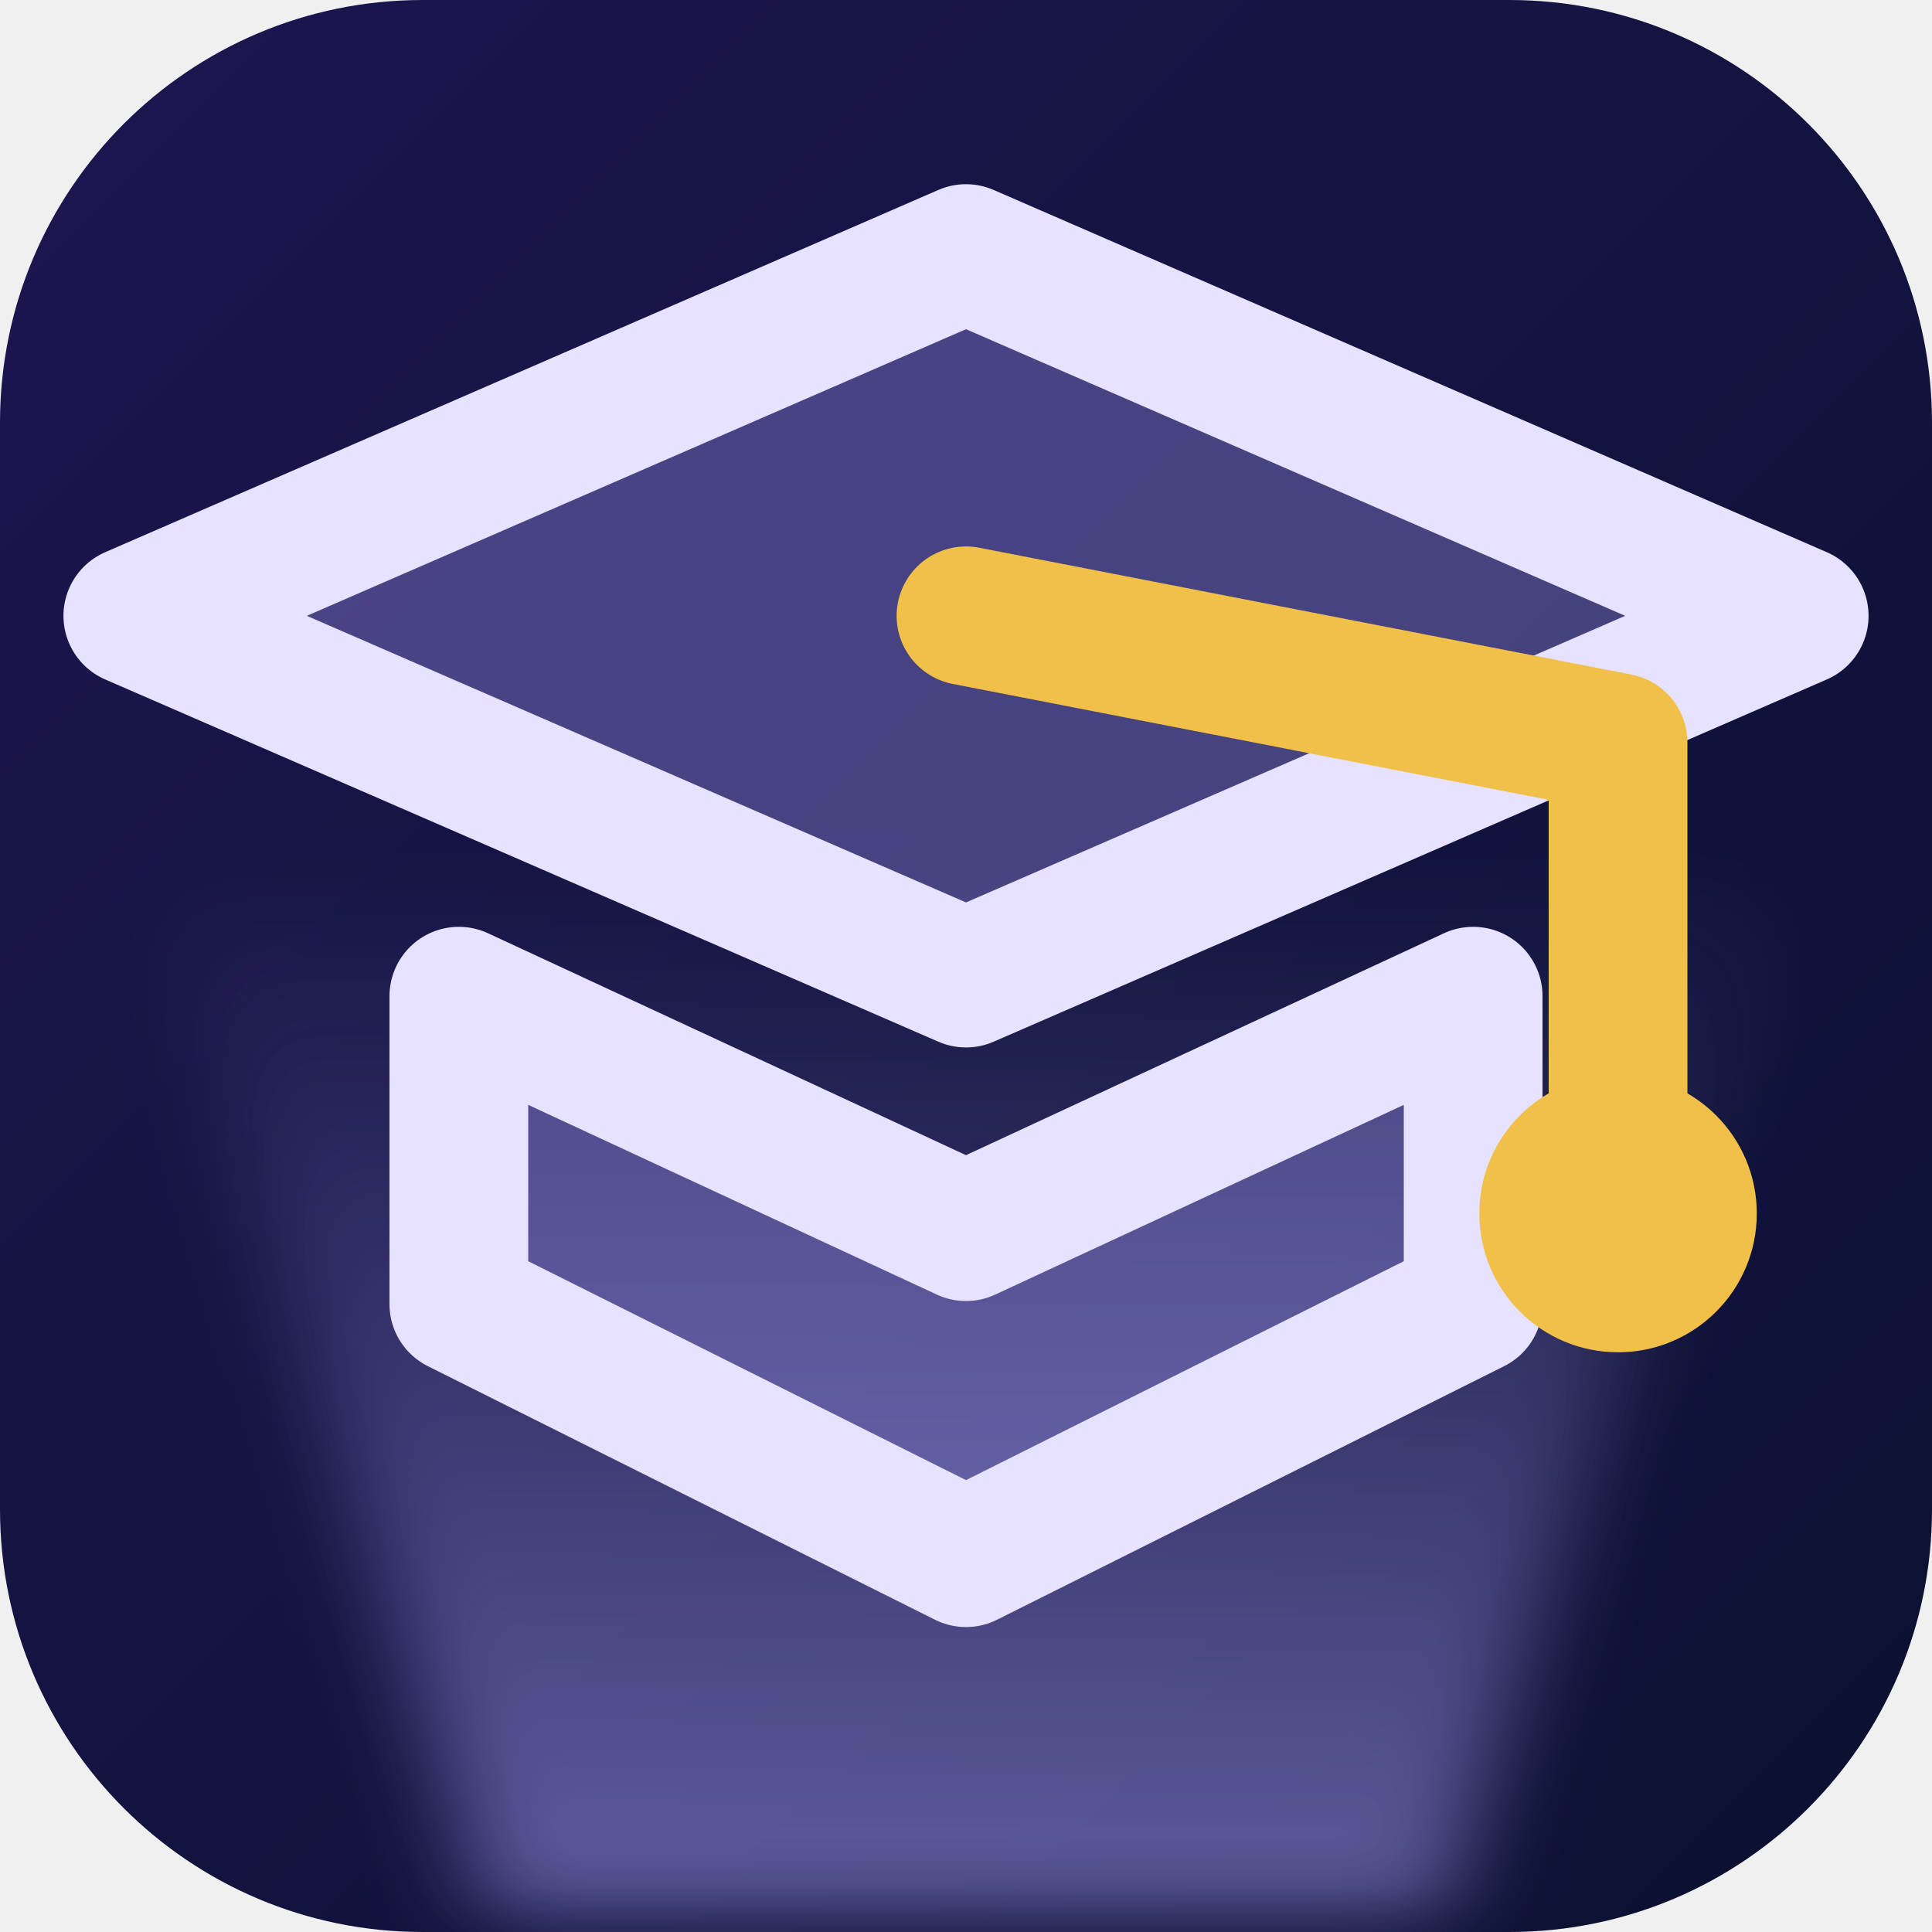
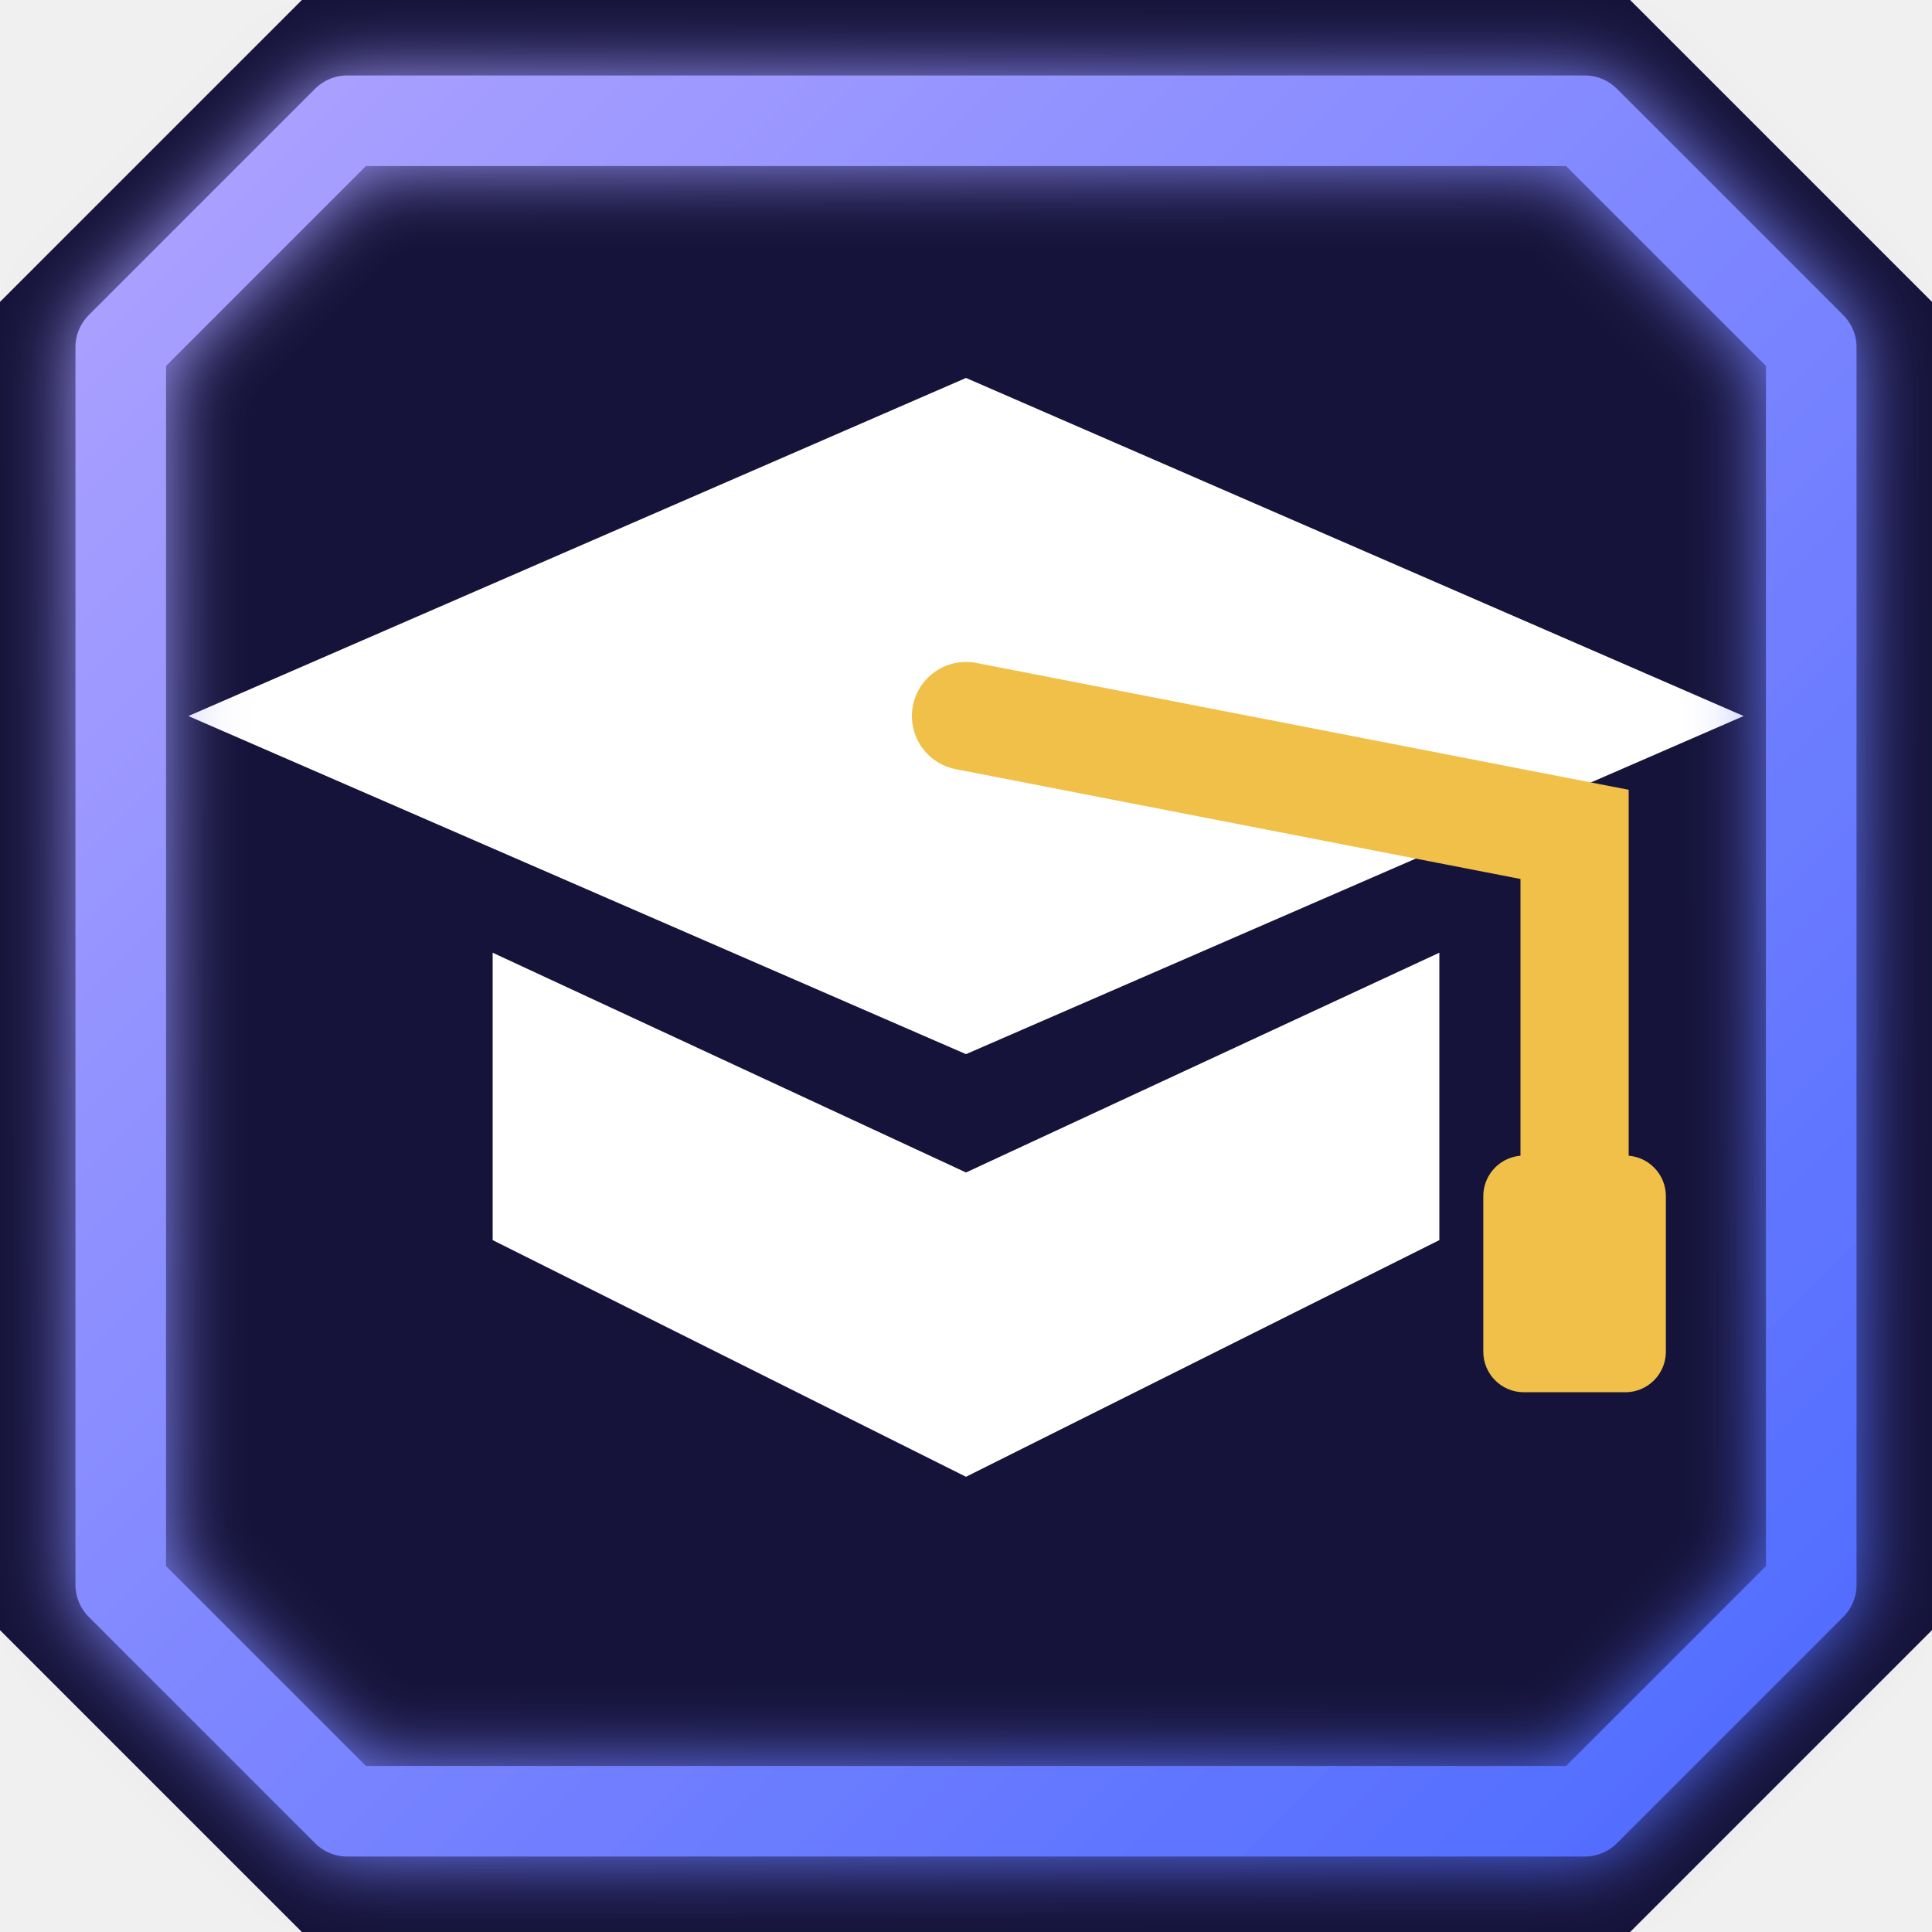
<svg xmlns="http://www.w3.org/2000/svg" viewBox="0 0 64 64">
  <defs>
-     <linearGradient id="bg" x1="0" y1="0" x2="1" y2="1">
-       <stop offset="0" stop-color="#1C1650" />
-       <stop offset="1" stop-color="#0B1030" />
+     <linearGradient id="ng" x1="0" y1="0" x2="1" y2="1">
+       <stop offset="0" stop-color="#ADA2FF" />
+       <stop offset="1" stop-color="#4E6BFF" />
    </linearGradient>
-     <radialGradient id="glow" cx=".5" cy=".5" r=".5">
-       <stop offset="0" stop-color="#7B6CFF" stop-opacity=".55" />
-       <stop offset="1" stop-color="#7B6CFF" stop-opacity="0" />
-     </radialGradient>
-     <linearGradient id="holo" x1="0" y1="0" x2="0" y2="1">
-       <stop offset="0" stop-color="#ADA2FF" stop-opacity=".45" />
-       <stop offset="1" stop-color="#ADA2FF" stop-opacity=".12" />
-     </linearGradient>
-     <linearGradient id="beam" x1="0" y1="1" x2="0" y2="0">
-       <stop offset="0" stop-color="#ADA2FF" stop-opacity=".55" />
-       <stop offset="1" stop-color="#ADA2FF" stop-opacity="0" />
-     </linearGradient>
-     <pattern id="scan" width="4" height="3.2" patternUnits="userSpaceOnUse">
-       <rect width="4" height="1.2" fill="#E6E2FF" opacity=".35" />
-     </pattern>
-     <filter id="neon" x="-20%" y="-20%" width="140%" height="140%">
-       <feGaussianBlur stdDeviation="1.6" result="b" />
+     <filter id="g" x="-10%" y="-10%" width="120%" height="120%">
+       <feGaussianBlur stdDeviation="1.2" result="b" />
      <feMerge>
        <feMergeNode in="b" />
        <feMergeNode in="SourceGraphic" />
      </feMerge>
    </filter>
-     <filter id="soft" x="-20%" y="-20%" width="140%" height="140%">
-       <feGaussianBlur stdDeviation="1.6" />
-     </filter>
  </defs>
-   <rect width="64" height="64" rx="14" fill="url(#bg)" />
-   <path d="M17 66 5 29h54L47 66z" fill="url(#beam)" filter="url(#soft)" />
-   <g transform="translate(32 30) scale(1.2) translate(-32 -31.5)">
-     <path d="M32 13.5 55 23.5 32 33.5 9 23.5zM18 34V42.5l14 7 14-7V34L32 40.5z" fill="#ADA2FF55" stroke="#E6E2FF" stroke-width="3.83" stroke-linejoin="round" />
-     <path d="M32 23.5 50 27v10" fill="none" stroke="#F0C048" stroke-width="3.83" stroke-linecap="round" stroke-linejoin="round" />
-     <circle cx="50" cy="40" r="3.83" fill="#F0C048" />
+   <path d="M10 0h44l10 10v44l-10 10H10L0 54V10z" fill="#16133A" />
+   <g transform="translate(32 31) scale(1.12) translate(-32 -30)">
+     <path d="M32 13.5 55 23.5 32 33.5 9 23.5zM18 30.5V39l14 7 14-7v-8.5L32 37z" fill="#FFFFFF" />
+     <path d="M32 23.5 50 27v10" fill="none" stroke="#F0C048" stroke-width="3.2" stroke-linecap="round" />
+     <rect x="47.3" y="36.5" width="5.4" height="7" rx="1.2" fill="#F0C048" />
  </g>
+   <path d="M11.5 4h41L60 11.5v41L52.5 60h-41L4 52.5v-41z" fill="none" stroke="url(#ng)" stroke-width="3" stroke-linejoin="round" filter="url(#g)" />
</svg>
